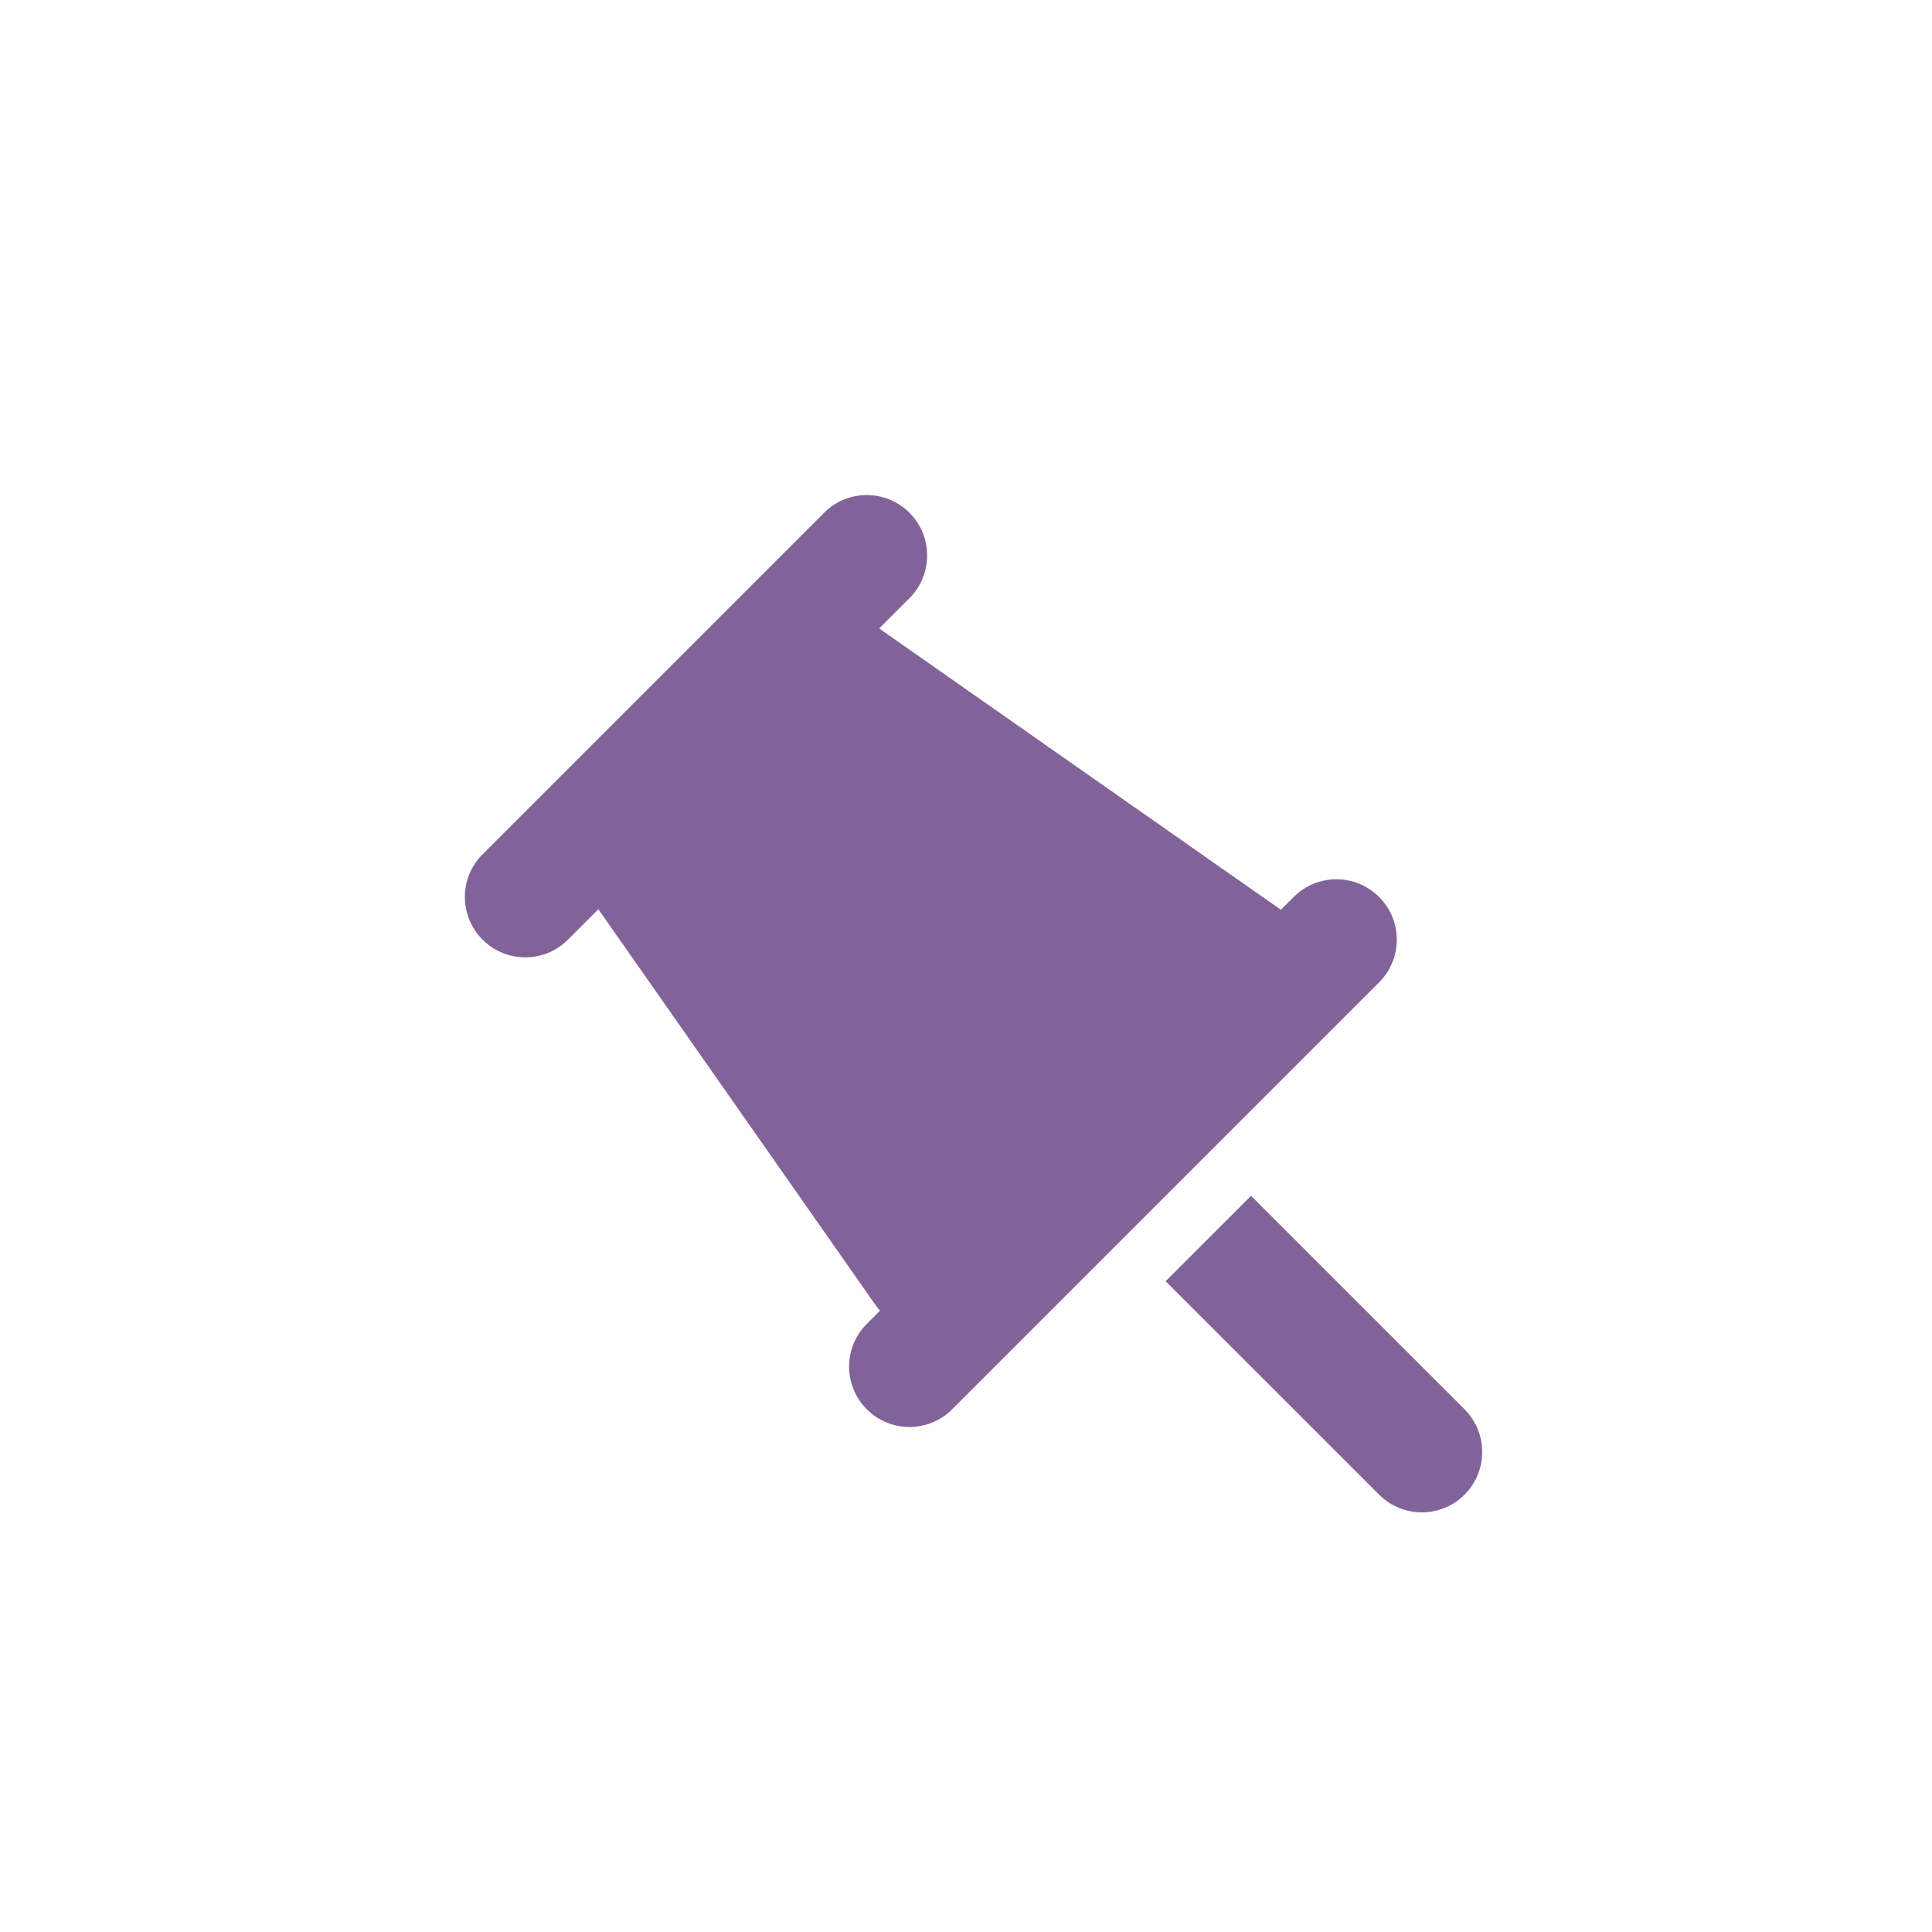
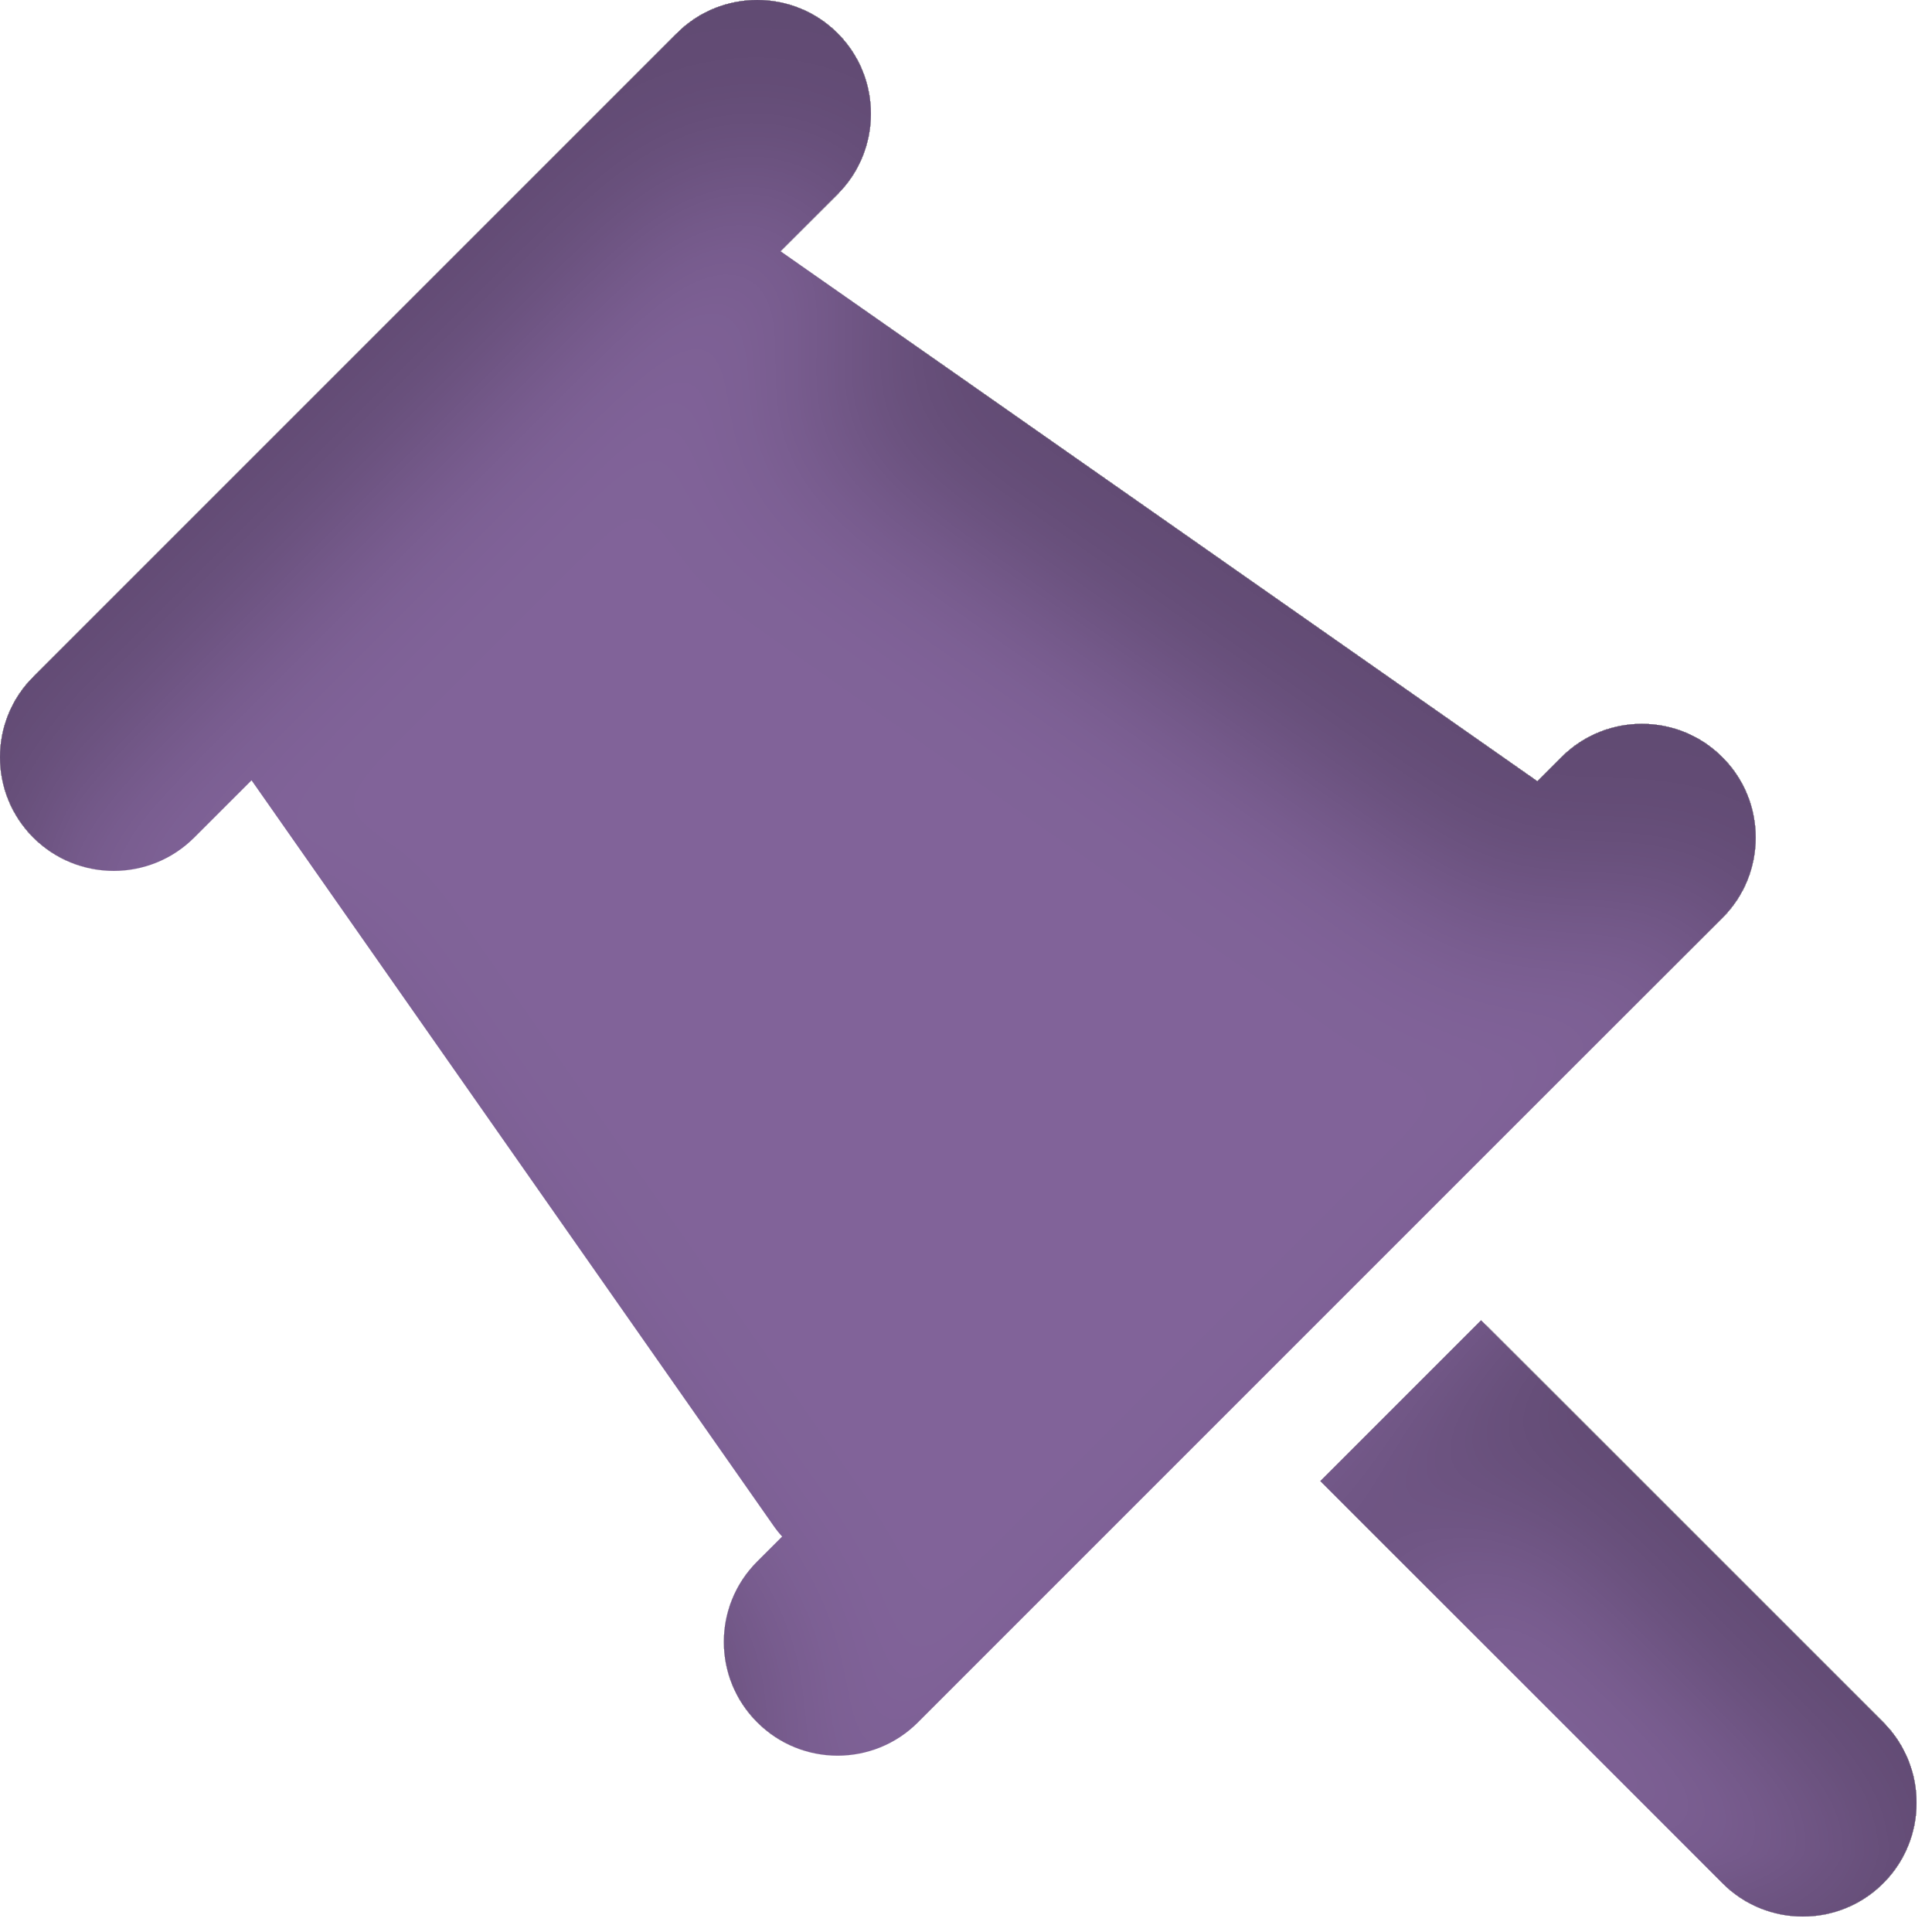
- <svg xmlns="http://www.w3.org/2000/svg" width="80" height="80" viewBox="0 0 80 80" fill="none">
-   <g id="Pin">
-     <g id="Group">
-       <path id="Vector" fill-rule="evenodd" clip-rule="evenodd" d="M19.983 35.375C19.005 36.35 19.005 37.932 19.983 38.91C20.957 39.885 22.543 39.885 23.517 38.91L24.777 37.65L36.242 54.023C36.303 54.11 36.37 54.195 36.44 54.273L35.892 54.82C34.915 55.795 34.915 57.38 35.892 58.355C36.867 59.333 38.453 59.333 39.428 58.355L57.105 40.678C58.083 39.703 58.083 38.117 57.105 37.142C56.13 36.165 54.545 36.165 53.57 37.142L53.04 37.672L36.405 26.023L37.66 24.767C38.635 23.793 38.635 22.207 37.66 21.233C36.682 20.255 35.1 20.255 34.125 21.233L19.983 35.375Z" fill="#816399" />
-       <path id="Vector_2" fill-rule="evenodd" clip-rule="evenodd" d="M48.267 53.053L51.803 49.517L60.642 58.355C61.617 59.333 61.617 60.915 60.642 61.892C59.665 62.867 58.083 62.867 57.108 61.892L48.267 53.053Z" fill="#816399" />
-     </g>
+ <svg xmlns="http://www.w3.org/2000/svg" width="47" height="47" viewBox="0 0 47 47" fill="none">
+   <g id="Group" filter="url(#filter0_i_143_22)">
+     <path id="Vector" fill-rule="evenodd" clip-rule="evenodd" d="M0.811 16.465C-0.27 17.544 -0.27 19.295 0.811 20.377C1.891 21.456 3.645 21.456 4.724 20.377L6.119 18.983L18.808 37.104C18.875 37.201 18.949 37.295 19.027 37.38L18.421 37.986C17.339 39.066 17.339 40.82 18.421 41.899C19.5 42.981 21.254 42.981 22.333 41.899L41.899 22.333C42.981 21.254 42.981 19.5 41.899 18.421C40.82 17.339 39.066 17.339 37.986 18.421L37.4 19.007L18.988 6.113L20.377 4.724C21.456 3.645 21.456 1.891 20.377 0.811C19.295 -0.27 17.544 -0.27 16.465 0.811L0.811 16.465Z" fill="#816399" />
+     <path id="Vector_2" fill-rule="evenodd" clip-rule="evenodd" d="M32.118 36.03L36.03 32.118L45.814 41.899C46.894 42.981 46.894 44.733 45.814 45.814C44.733 46.894 42.981 46.894 41.902 45.814L32.118 36.03Z" fill="#816399" />
  </g>
+   <defs>
+     <filter id="filter0_i_143_22" x="0" y="0" width="46.624" height="50.624" filterUnits="userSpaceOnUse" color-interpolation-filters="sRGB">
+       <feFlood flood-opacity="0" result="BackgroundImageFix" />
+       <feBlend mode="normal" in="SourceGraphic" in2="BackgroundImageFix" result="shape" />
+       <feColorMatrix in="SourceAlpha" type="matrix" values="0 0 0 0 0 0 0 0 0 0 0 0 0 0 0 0 0 0 127 0" result="hardAlpha" />
+       <feOffset dy="4" />
+       <feGaussianBlur stdDeviation="2" />
+       <feComposite in2="hardAlpha" operator="arithmetic" k2="-1" k3="1" />
+       <feColorMatrix type="matrix" values="0 0 0 0 0 0 0 0 0 0 0 0 0 0 0 0 0 0 0.25 0" />
+       <feBlend mode="normal" in2="shape" result="effect1_innerShadow_143_22" />
+     </filter>
+   </defs>
</svg>
